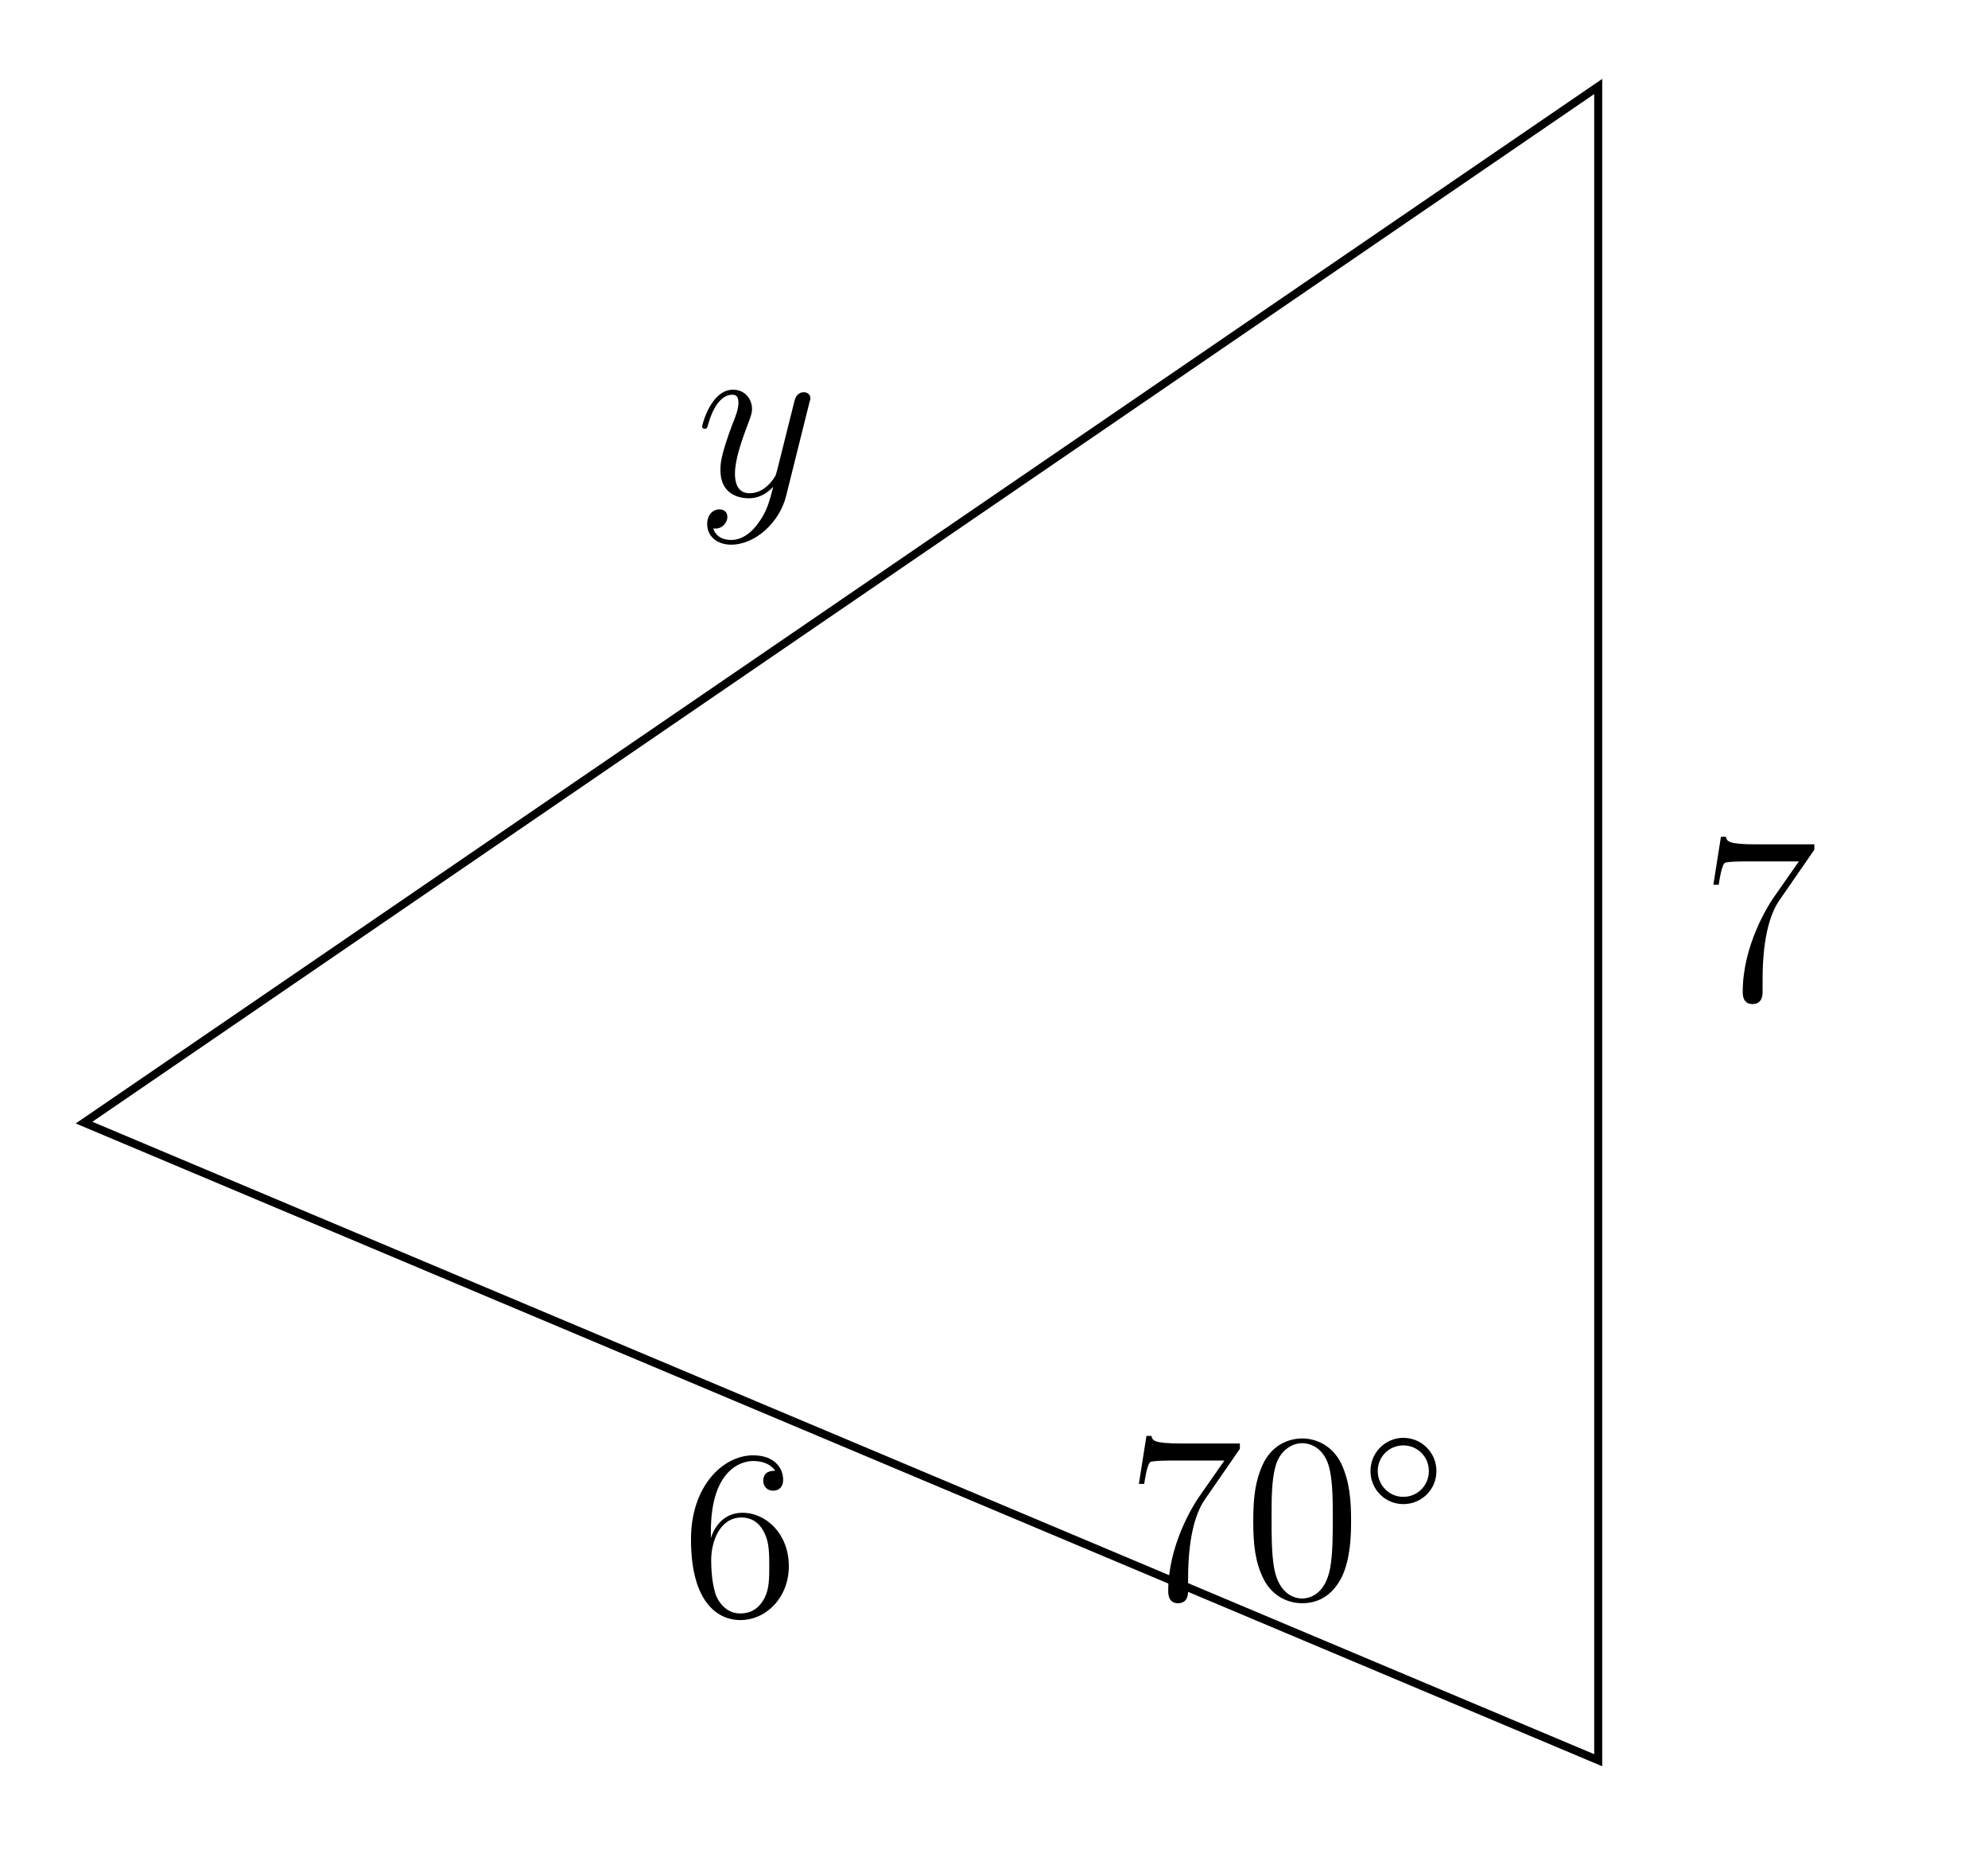
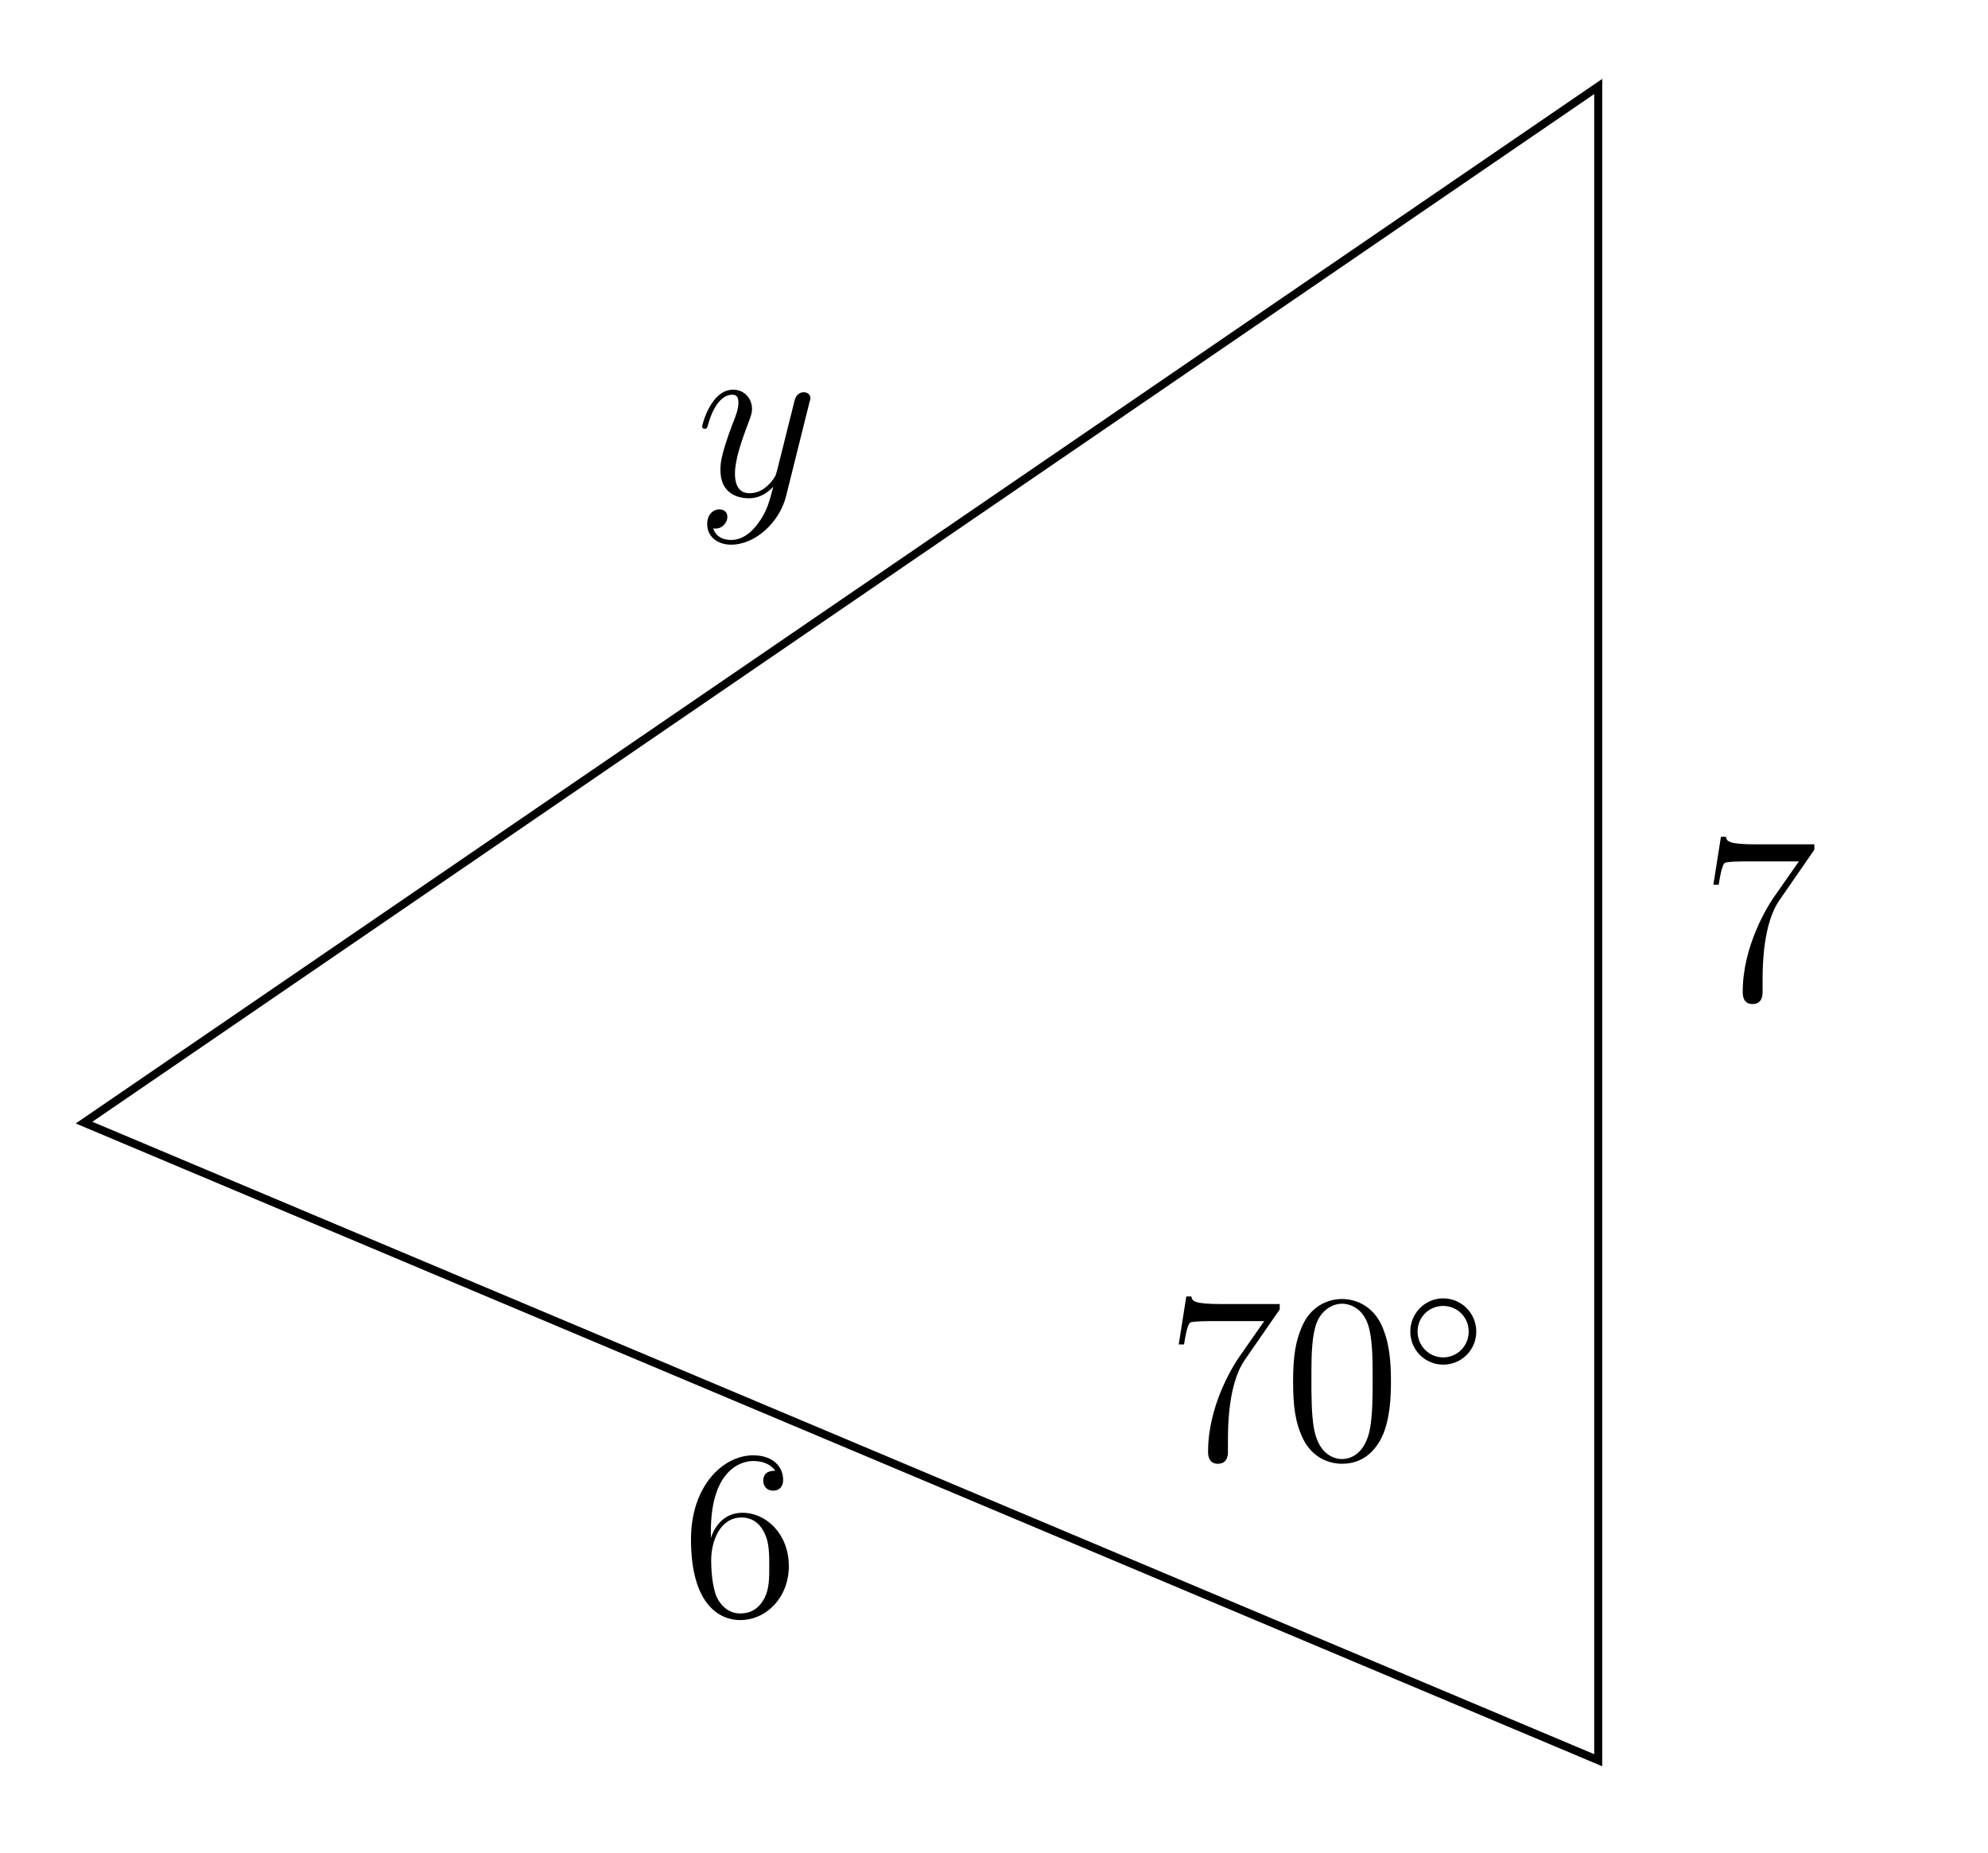
- <svg xmlns="http://www.w3.org/2000/svg" xmlns:xlink="http://www.w3.org/1999/xlink" data-source-hash="25b03f77a308" width="98.418pt" height="91.708pt" viewBox="0 0 98.418 91.708" version="1.2">
+ <svg xmlns="http://www.w3.org/2000/svg" xmlns:xlink="http://www.w3.org/1999/xlink" data-source-hash="0fe3db8880e7" width="98.418pt" height="91.708pt" viewBox="0 0 98.418 91.708" version="1.2">
  <defs>
    <g>
      <symbol overflow="visible" id="glyph0-0">
        <path style="stroke:none;" d="" />
      </symbol>
      <symbol overflow="visible" id="glyph0-1">
        <path style="stroke:none;" d="M 5.328 -2.422 C 5.328 -4 4.219 -5.062 3.031 -5.062 C 1.969 -5.062 1.578 -4.156 1.469 -3.812 L 1.469 -4.141 C 1.469 -7.141 2.922 -7.625 3.562 -7.625 C 4 -7.625 4.422 -7.484 4.656 -7.141 C 4.5 -7.141 4.062 -7.141 4.062 -6.641 C 4.062 -6.391 4.234 -6.156 4.547 -6.156 C 4.844 -6.156 5.047 -6.344 5.047 -6.688 C 5.047 -7.297 4.594 -7.906 3.562 -7.906 C 2.062 -7.906 0.484 -6.375 0.484 -3.75 C 0.484 -0.484 1.922 0.25 2.922 0.25 C 4.219 0.25 5.328 -0.875 5.328 -2.422 Z M 4.359 -2.438 C 4.359 -1.828 4.359 -1.297 4.125 -0.844 C 3.828 -0.281 3.406 -0.078 2.922 -0.078 C 2.172 -0.078 1.812 -0.734 1.719 -0.984 C 1.609 -1.297 1.484 -1.875 1.484 -2.719 C 1.484 -3.656 1.922 -4.828 2.984 -4.828 C 3.641 -4.828 3.984 -4.391 4.156 -3.984 C 4.359 -3.547 4.359 -2.953 4.359 -2.438 Z M 4.359 -2.438 " />
      </symbol>
      <symbol overflow="visible" id="glyph0-2">
        <path style="stroke:none;" d="M 5.641 -7.391 L 5.641 -7.656 L 2.781 -7.656 C 1.344 -7.656 1.312 -7.812 1.266 -8.031 L 1.016 -8.031 L 0.641 -5.656 L 0.906 -5.656 C 0.938 -5.875 1.047 -6.609 1.203 -6.734 C 1.297 -6.812 2.188 -6.812 2.359 -6.812 L 4.875 -6.812 L 3.609 -5 C 3.297 -4.547 2.094 -2.594 2.094 -0.359 C 2.094 -0.219 2.094 0.25 2.578 0.25 C 3.078 0.25 3.078 -0.219 3.078 -0.375 L 3.078 -0.969 C 3.078 -2.734 3.359 -4.109 3.922 -4.906 Z M 5.641 -7.391 " />
      </symbol>
      <symbol overflow="visible" id="glyph0-3">
        <path style="stroke:none;" d="M 5.328 -3.812 C 5.328 -4.797 5.266 -5.75 4.844 -6.656 C 4.359 -7.641 3.5 -7.906 2.906 -7.906 C 2.219 -7.906 1.375 -7.562 0.938 -6.578 C 0.609 -5.828 0.484 -5.094 0.484 -3.812 C 0.484 -2.656 0.578 -1.781 1 -0.938 C 1.469 -0.031 2.281 0.25 2.906 0.25 C 3.938 0.25 4.531 -0.375 4.875 -1.062 C 5.297 -1.953 5.328 -3.109 5.328 -3.812 Z M 4.422 -3.953 C 4.422 -3.156 4.422 -2.25 4.297 -1.516 C 4.062 -0.219 3.312 0.016 2.906 0.016 C 2.516 0.016 1.75 -0.203 1.516 -1.5 C 1.391 -2.219 1.391 -3.109 1.391 -3.953 C 1.391 -4.922 1.391 -5.797 1.578 -6.5 C 1.781 -7.297 2.391 -7.672 2.906 -7.672 C 3.359 -7.672 4.047 -7.391 4.266 -6.375 C 4.422 -5.703 4.422 -4.75 4.422 -3.953 Z M 4.422 -3.953 " />
      </symbol>
      <symbol overflow="visible" id="glyph1-0">
        <path style="stroke:none;" d="" />
      </symbol>
      <symbol overflow="visible" id="glyph1-1">
        <path style="stroke:none;" d="M 5.641 -4.625 C 5.656 -4.688 5.688 -4.75 5.688 -4.828 C 5.688 -5 5.547 -5.125 5.359 -5.125 C 5.25 -5.125 5 -5.078 4.906 -4.719 L 4.031 -1.219 C 3.969 -1.016 3.969 -0.984 3.875 -0.859 C 3.641 -0.516 3.25 -0.125 2.672 -0.125 C 2.016 -0.125 1.953 -0.766 1.953 -1.094 C 1.953 -1.766 2.266 -2.688 2.594 -3.547 C 2.719 -3.891 2.797 -4.062 2.797 -4.297 C 2.797 -4.797 2.438 -5.25 1.859 -5.25 C 0.766 -5.25 0.328 -3.516 0.328 -3.422 C 0.328 -3.375 0.375 -3.312 0.453 -3.312 C 0.562 -3.312 0.578 -3.359 0.625 -3.531 C 0.906 -4.531 1.359 -5 1.812 -5 C 1.922 -5 2.125 -5 2.125 -4.609 C 2.125 -4.297 2 -3.953 1.812 -3.5 C 1.234 -1.953 1.234 -1.562 1.234 -1.266 C 1.234 -0.141 2.047 0.125 2.641 0.125 C 2.984 0.125 3.406 0.016 3.828 -0.422 L 3.844 -0.422 C 3.656 0.281 3.547 0.75 3.125 1.328 C 2.812 1.781 2.344 2.188 1.766 2.188 C 1.609 2.188 1.047 2.172 0.875 1.609 C 0.906 1.625 0.984 1.625 0.984 1.625 C 1.344 1.625 1.578 1.312 1.578 1.047 C 1.578 0.766 1.359 0.672 1.172 0.672 C 0.984 0.672 0.578 0.828 0.578 1.406 C 0.578 2.016 1.078 2.422 1.766 2.422 C 2.953 2.422 4.156 1.328 4.484 0.016 Z M 5.641 -4.625 " />
      </symbol>
      <symbol overflow="visible" id="glyph2-0">
        <path style="stroke:none;" d="" />
      </symbol>
      <symbol overflow="visible" id="glyph2-1">
        <path style="stroke:none;" d="M 3.734 -1.984 C 3.734 -2.891 3 -3.625 2.094 -3.625 C 1.203 -3.625 0.469 -2.891 0.469 -1.984 C 0.469 -1.062 1.203 -0.344 2.094 -0.344 C 3 -0.344 3.734 -1.062 3.734 -1.984 Z M 3.359 -1.984 C 3.359 -1.266 2.797 -0.703 2.094 -0.703 C 1.391 -0.703 0.828 -1.281 0.828 -1.984 C 0.828 -2.688 1.391 -3.25 2.094 -3.25 C 2.797 -3.25 3.359 -2.688 3.359 -1.984 Z M 3.359 -1.984 " />
      </symbol>
    </g>
    <clipPath id="clip1">
      <path d="M 0 0.125 L 85 0.125 L 85 91.293 L 0 91.293 Z M 0 0.125 " />
    </clipPath>
  </defs>
  <g id="surface1">
    <g clip-path="url(#clip1)" clip-rule="nonzero">
      <path style="fill:none;stroke-width:0.399;stroke-linecap:butt;stroke-linejoin:miter;stroke:rgb(0%,0%,0%);stroke-opacity:1;stroke-miterlimit:10;" d="M 0.001 31.75 L 75.405 0.001 L 75.405 83.343 Z M 0.001 31.75 " transform="matrix(0.994121,0,0,-0.994121,4.159403,87.13389)" />
    </g>
    <g style="fill:rgb(0%,0%,0%);fill-opacity:1;">
      <use xlink:href="#glyph0-1" x="33.724" y="79.946" />
    </g>
    <g style="fill:rgb(0%,0%,0%);fill-opacity:1;">
      <use xlink:href="#glyph0-2" x="84.181" y="49.452" />
    </g>
    <g style="fill:rgb(0%,0%,0%);fill-opacity:1;">
      <use xlink:href="#glyph1-1" x="34.432" y="24.54" />
    </g>
    <g style="fill:rgb(0%,0%,0%);fill-opacity:1;">
-       <use xlink:href="#glyph0-2" x="55.74" y="79.111" />
-       <use xlink:href="#glyph0-3" x="61.559" y="79.111" />
+       <use xlink:href="#glyph0-2" x="57.713" y="72.208" />
+       <use xlink:href="#glyph0-3" x="63.532" y="72.208" />
    </g>
    <g style="fill:rgb(0%,0%,0%);fill-opacity:1;">
-       <use xlink:href="#glyph2-1" x="67.378" y="74.799" />
+       <use xlink:href="#glyph2-1" x="69.35" y="67.895" />
    </g>
  </g>
</svg>
